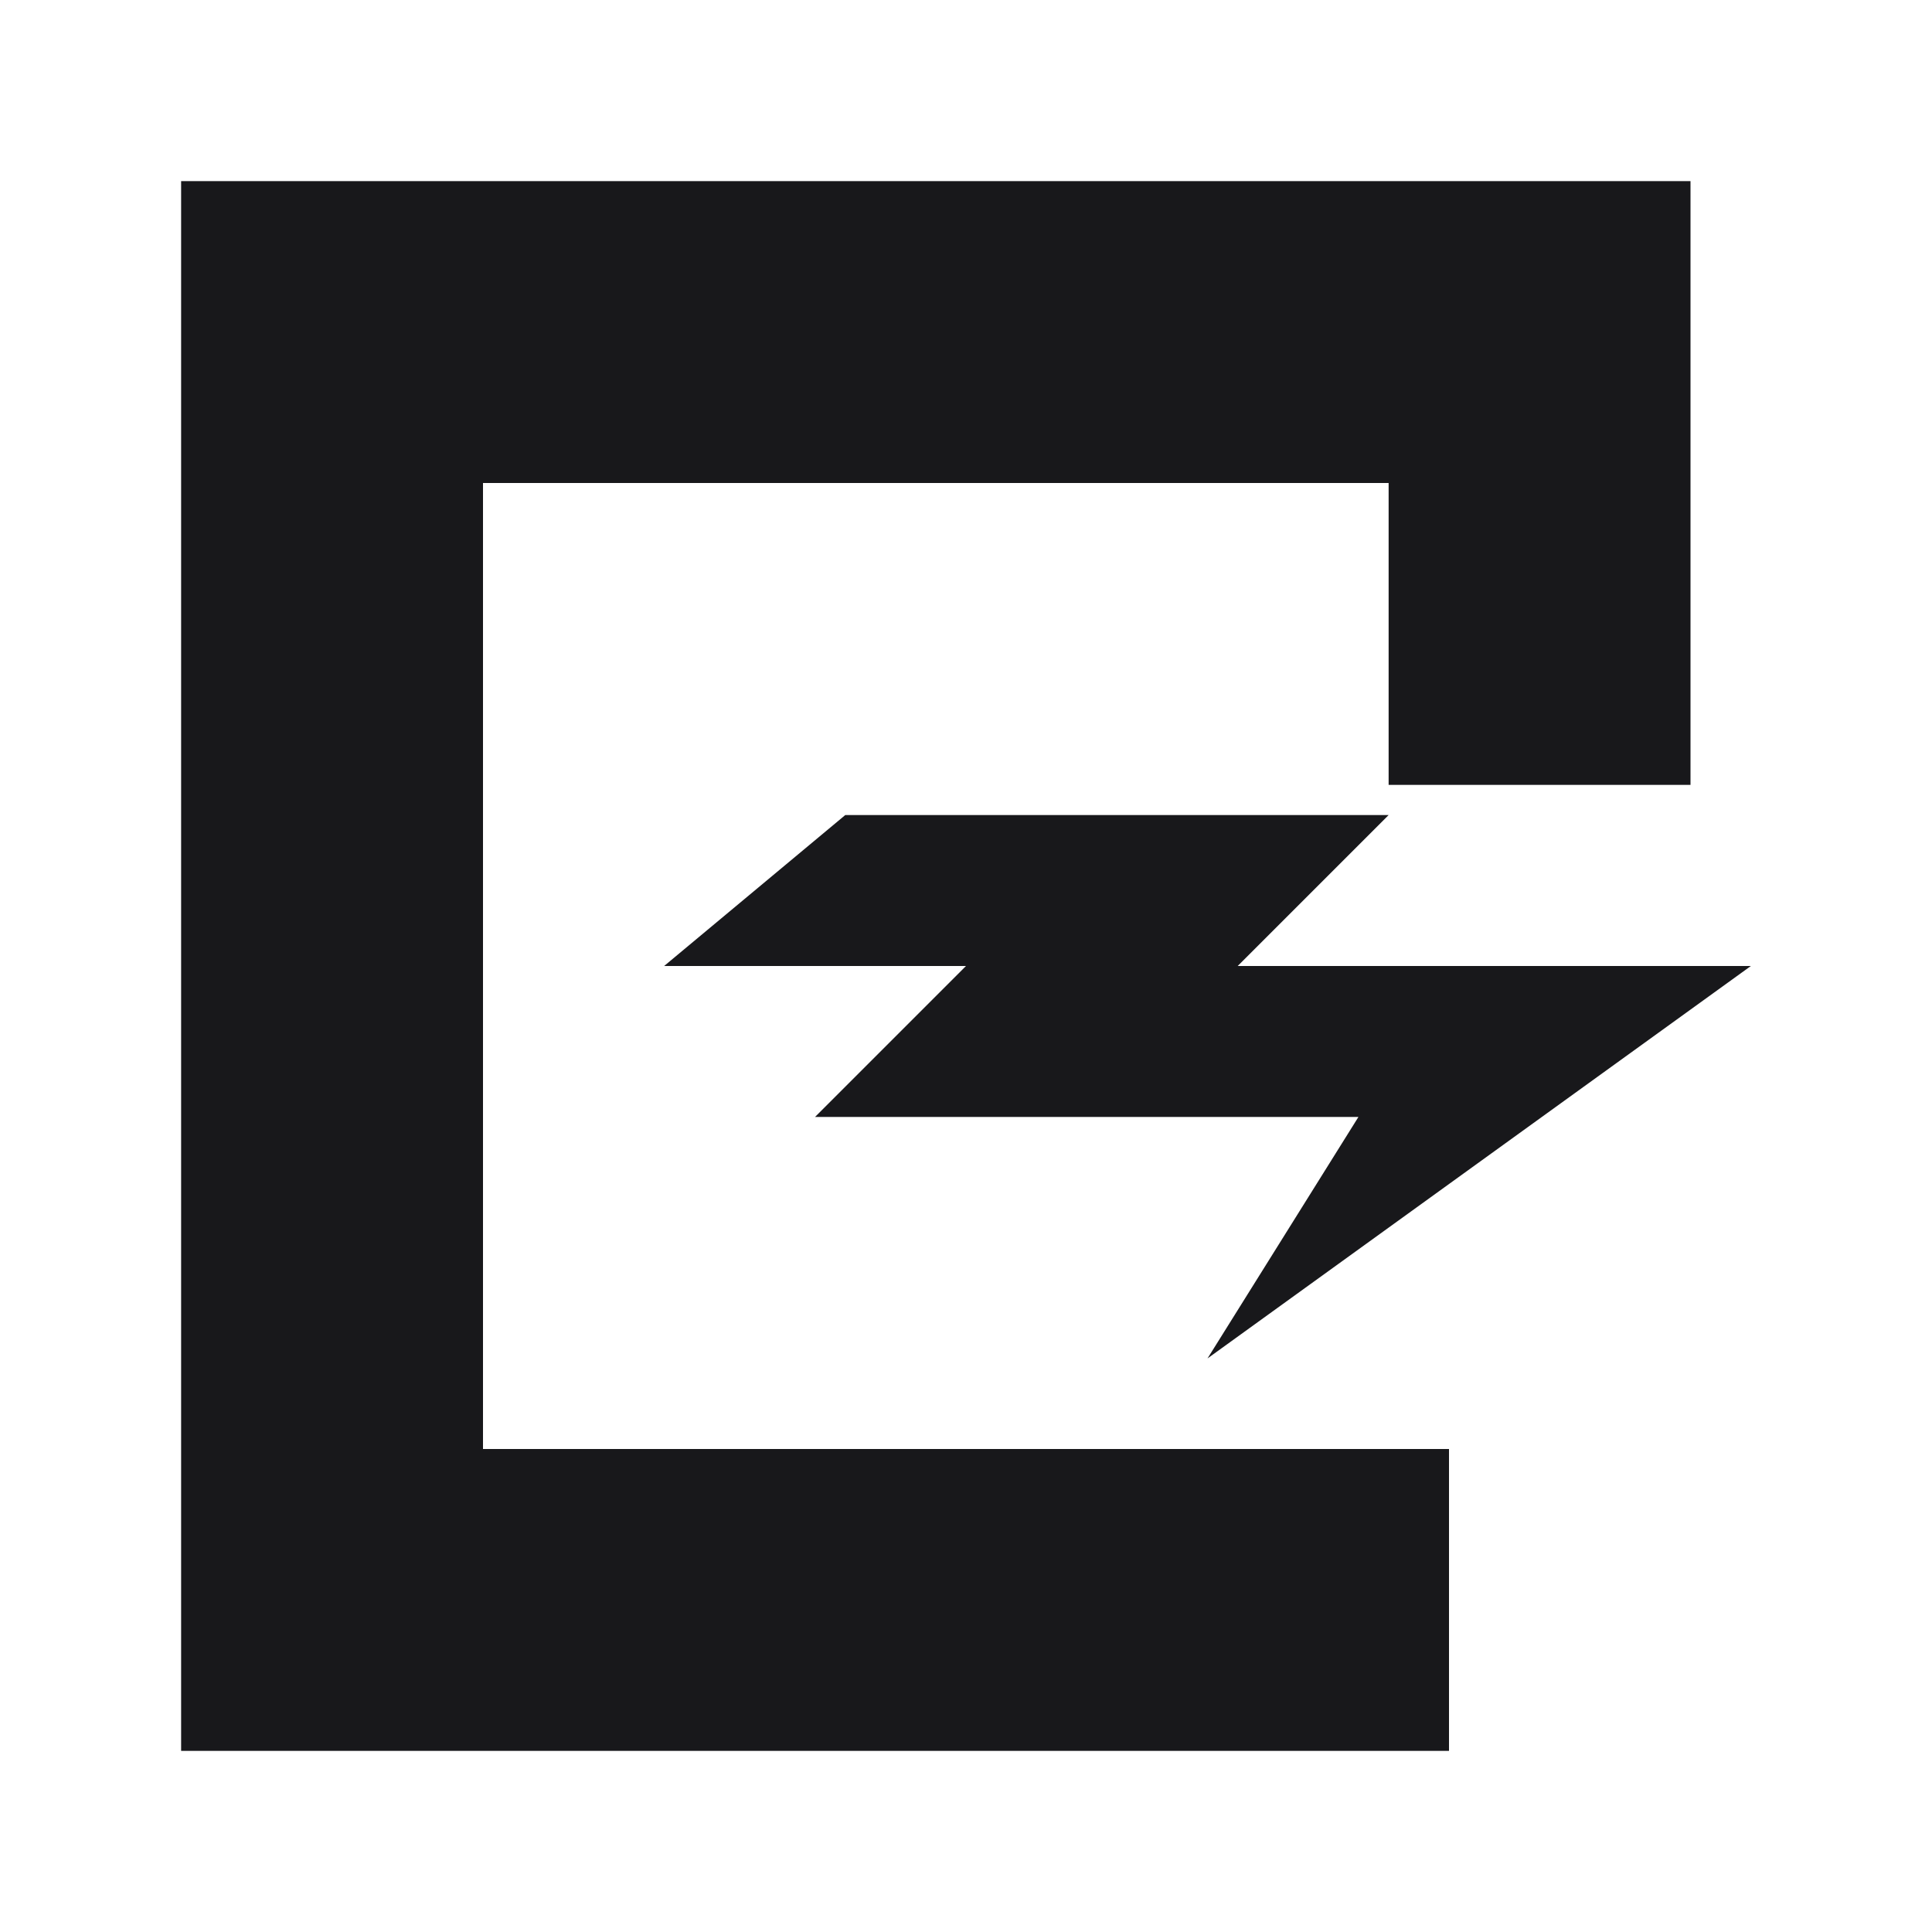
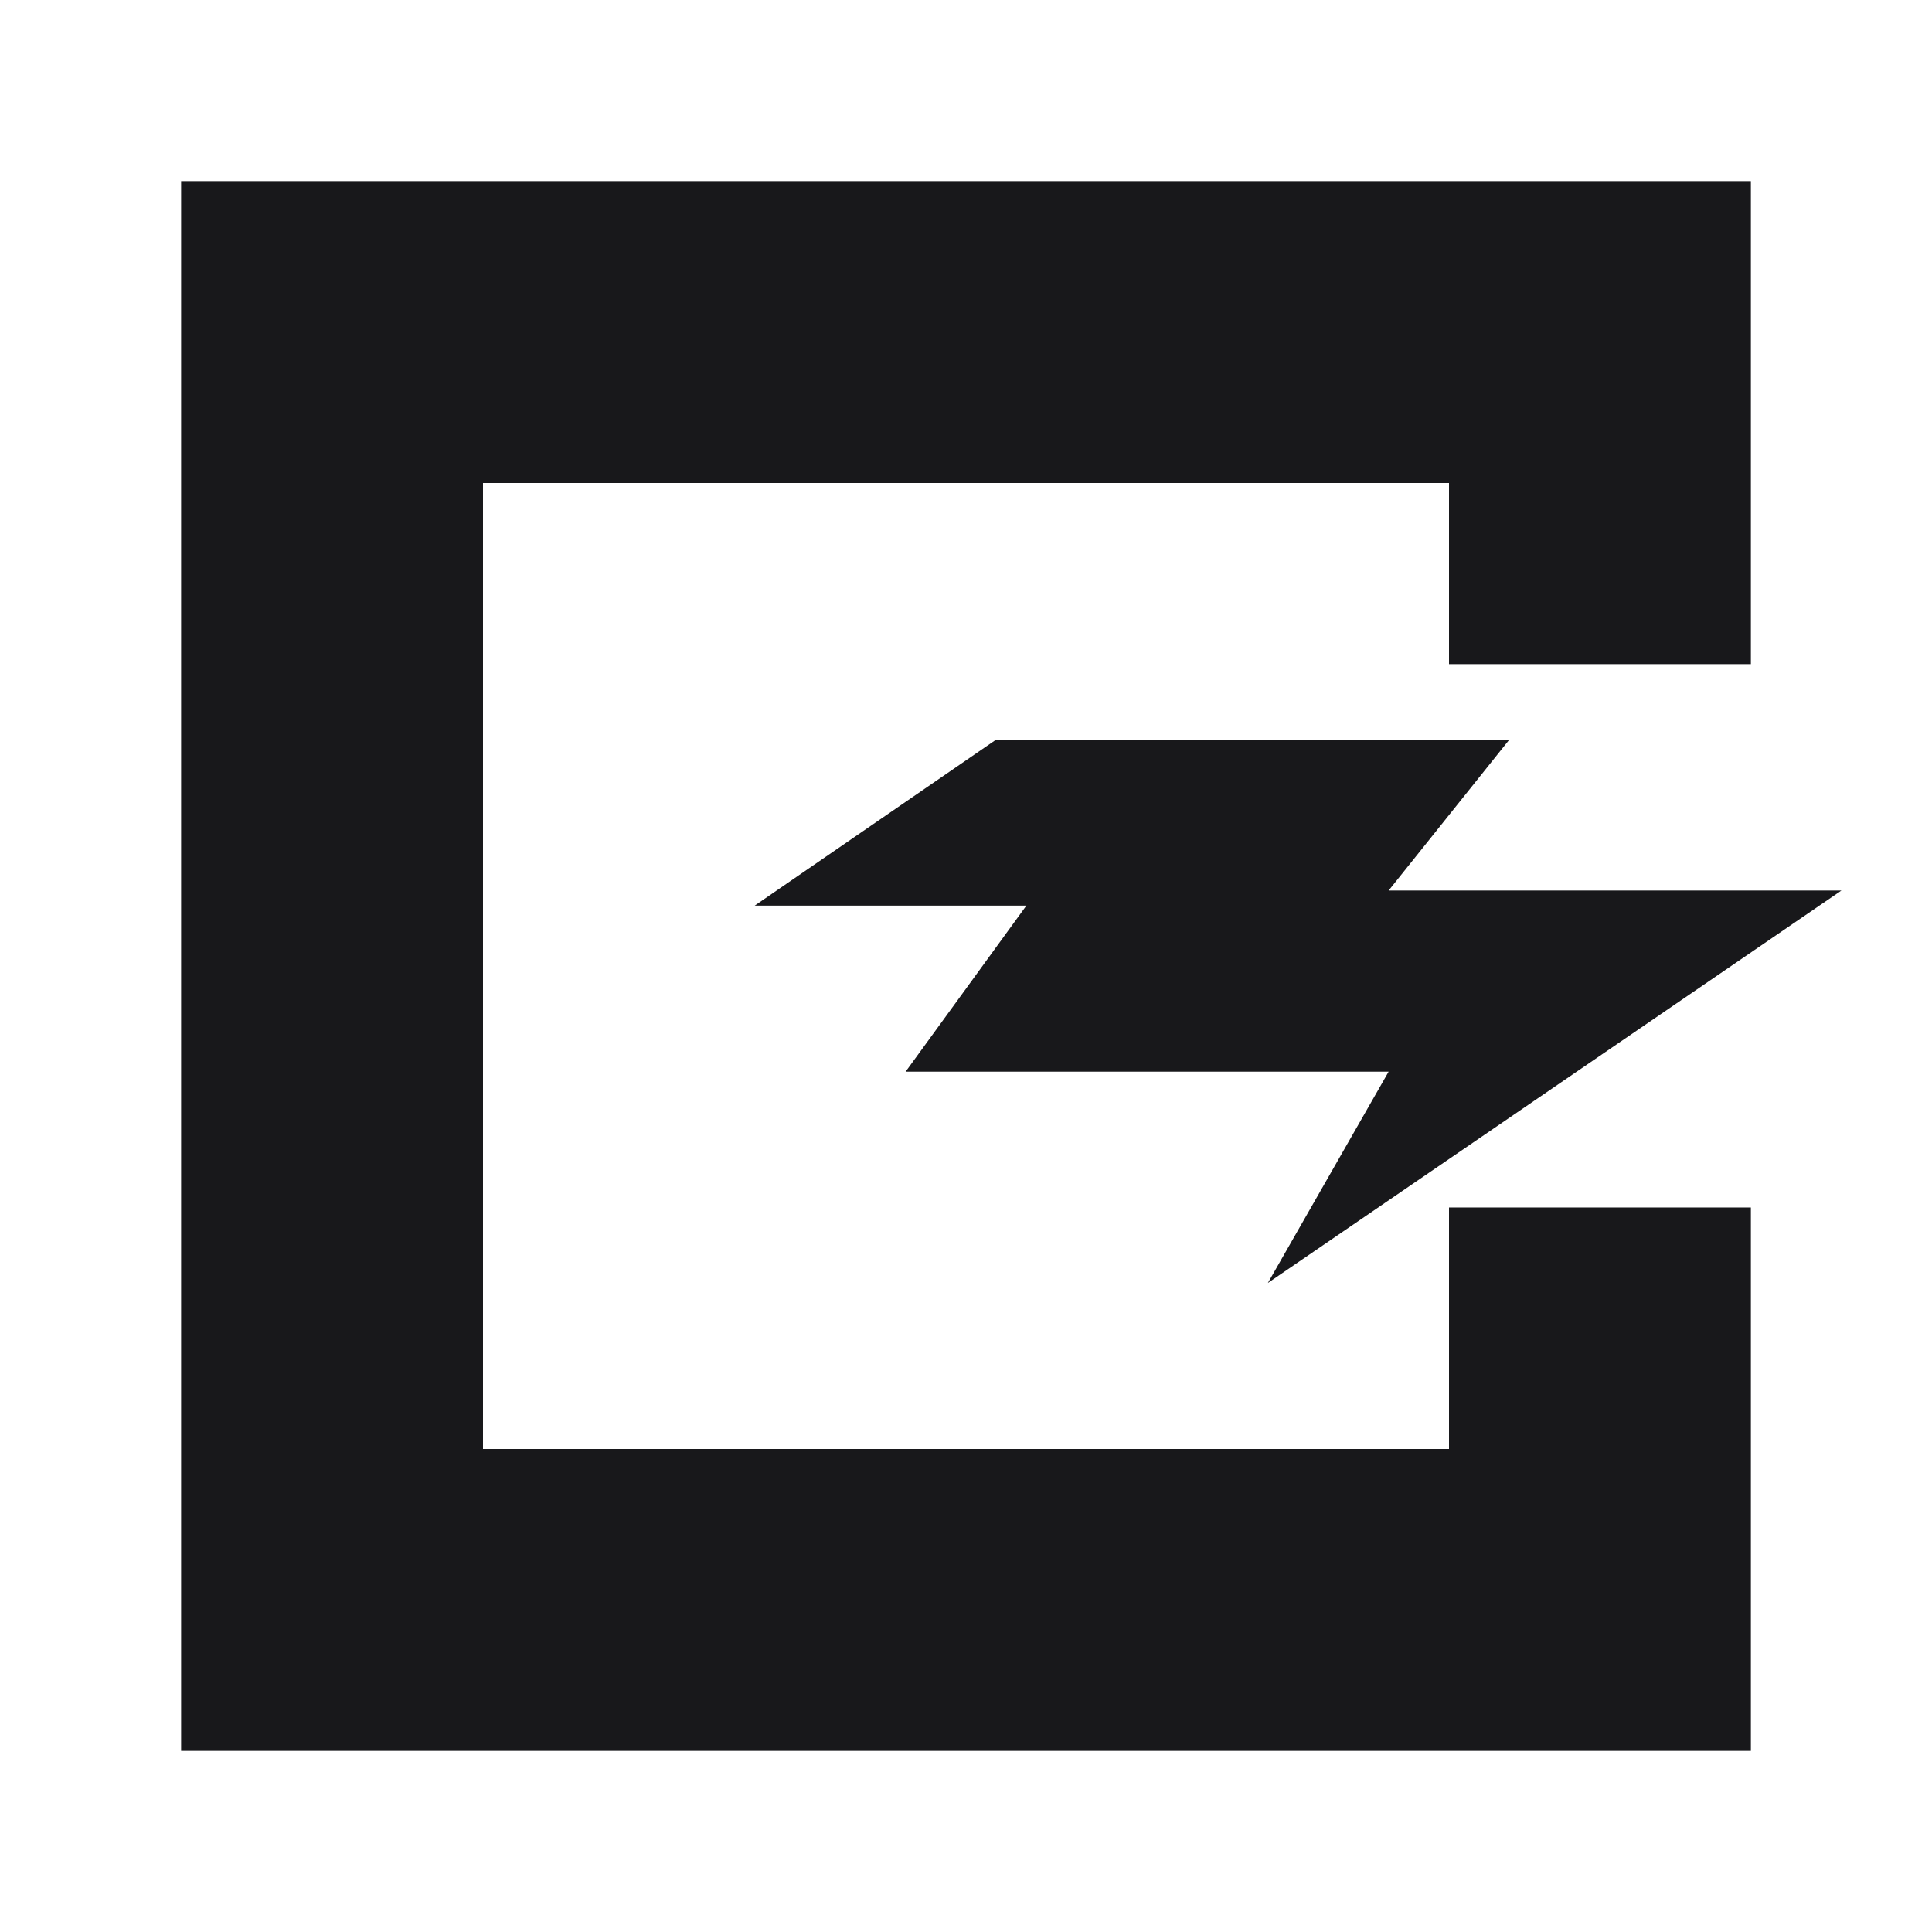
<svg xmlns="http://www.w3.org/2000/svg" width="64" height="64" viewBox="0 0 64 64" fill="none">
-   <path d="M6 6H56V16H16V48H48V58H6V6Z" fill="#18181B" />
-   <path d="M46 16H56V26H46V16Z" fill="#18181B" />
-   <path d="M28 27H46L41 32H58L40 45L45 37H27L32 32H22L28 27Z" fill="#18181B" />
+   <path d="M6 6H58V22H48V16H16V48H48V40H58V58H6Z" fill="#18181B" />
+   <path d="M33 24.5H50L46 29.5H61L42 42.5L46 35.5H30L34 30H25Z" fill="#18181B" />
</svg>
